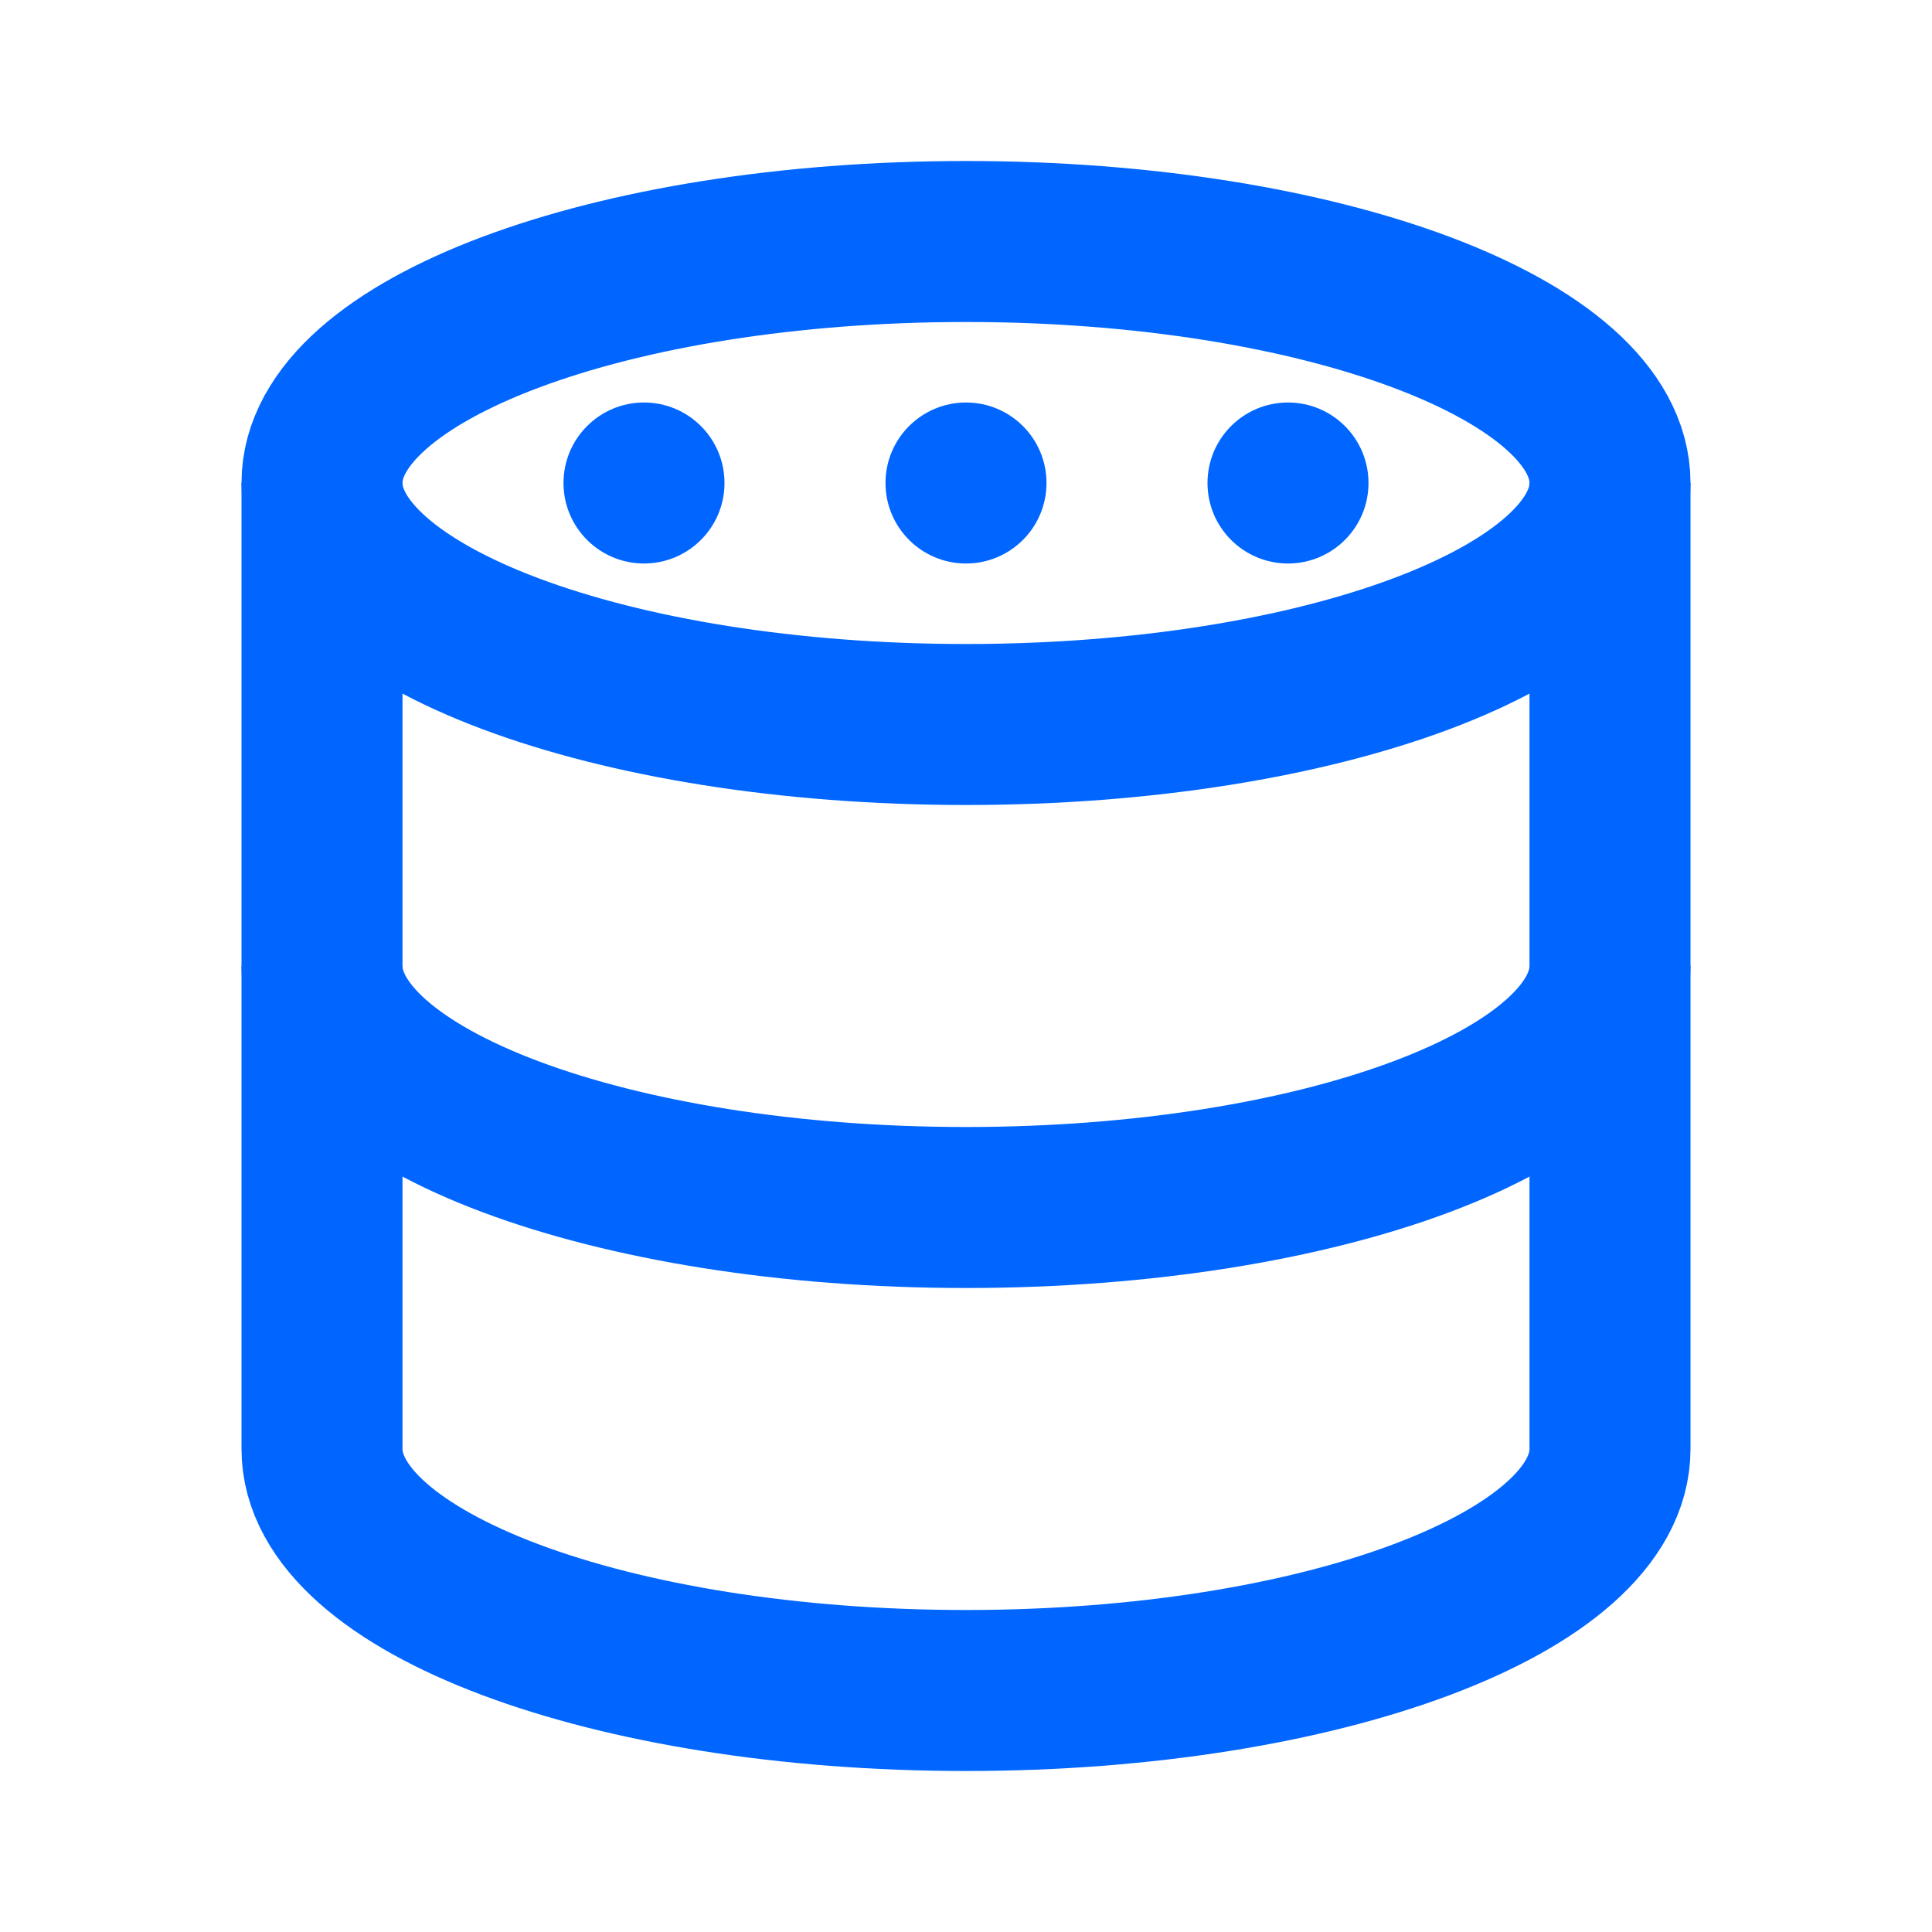
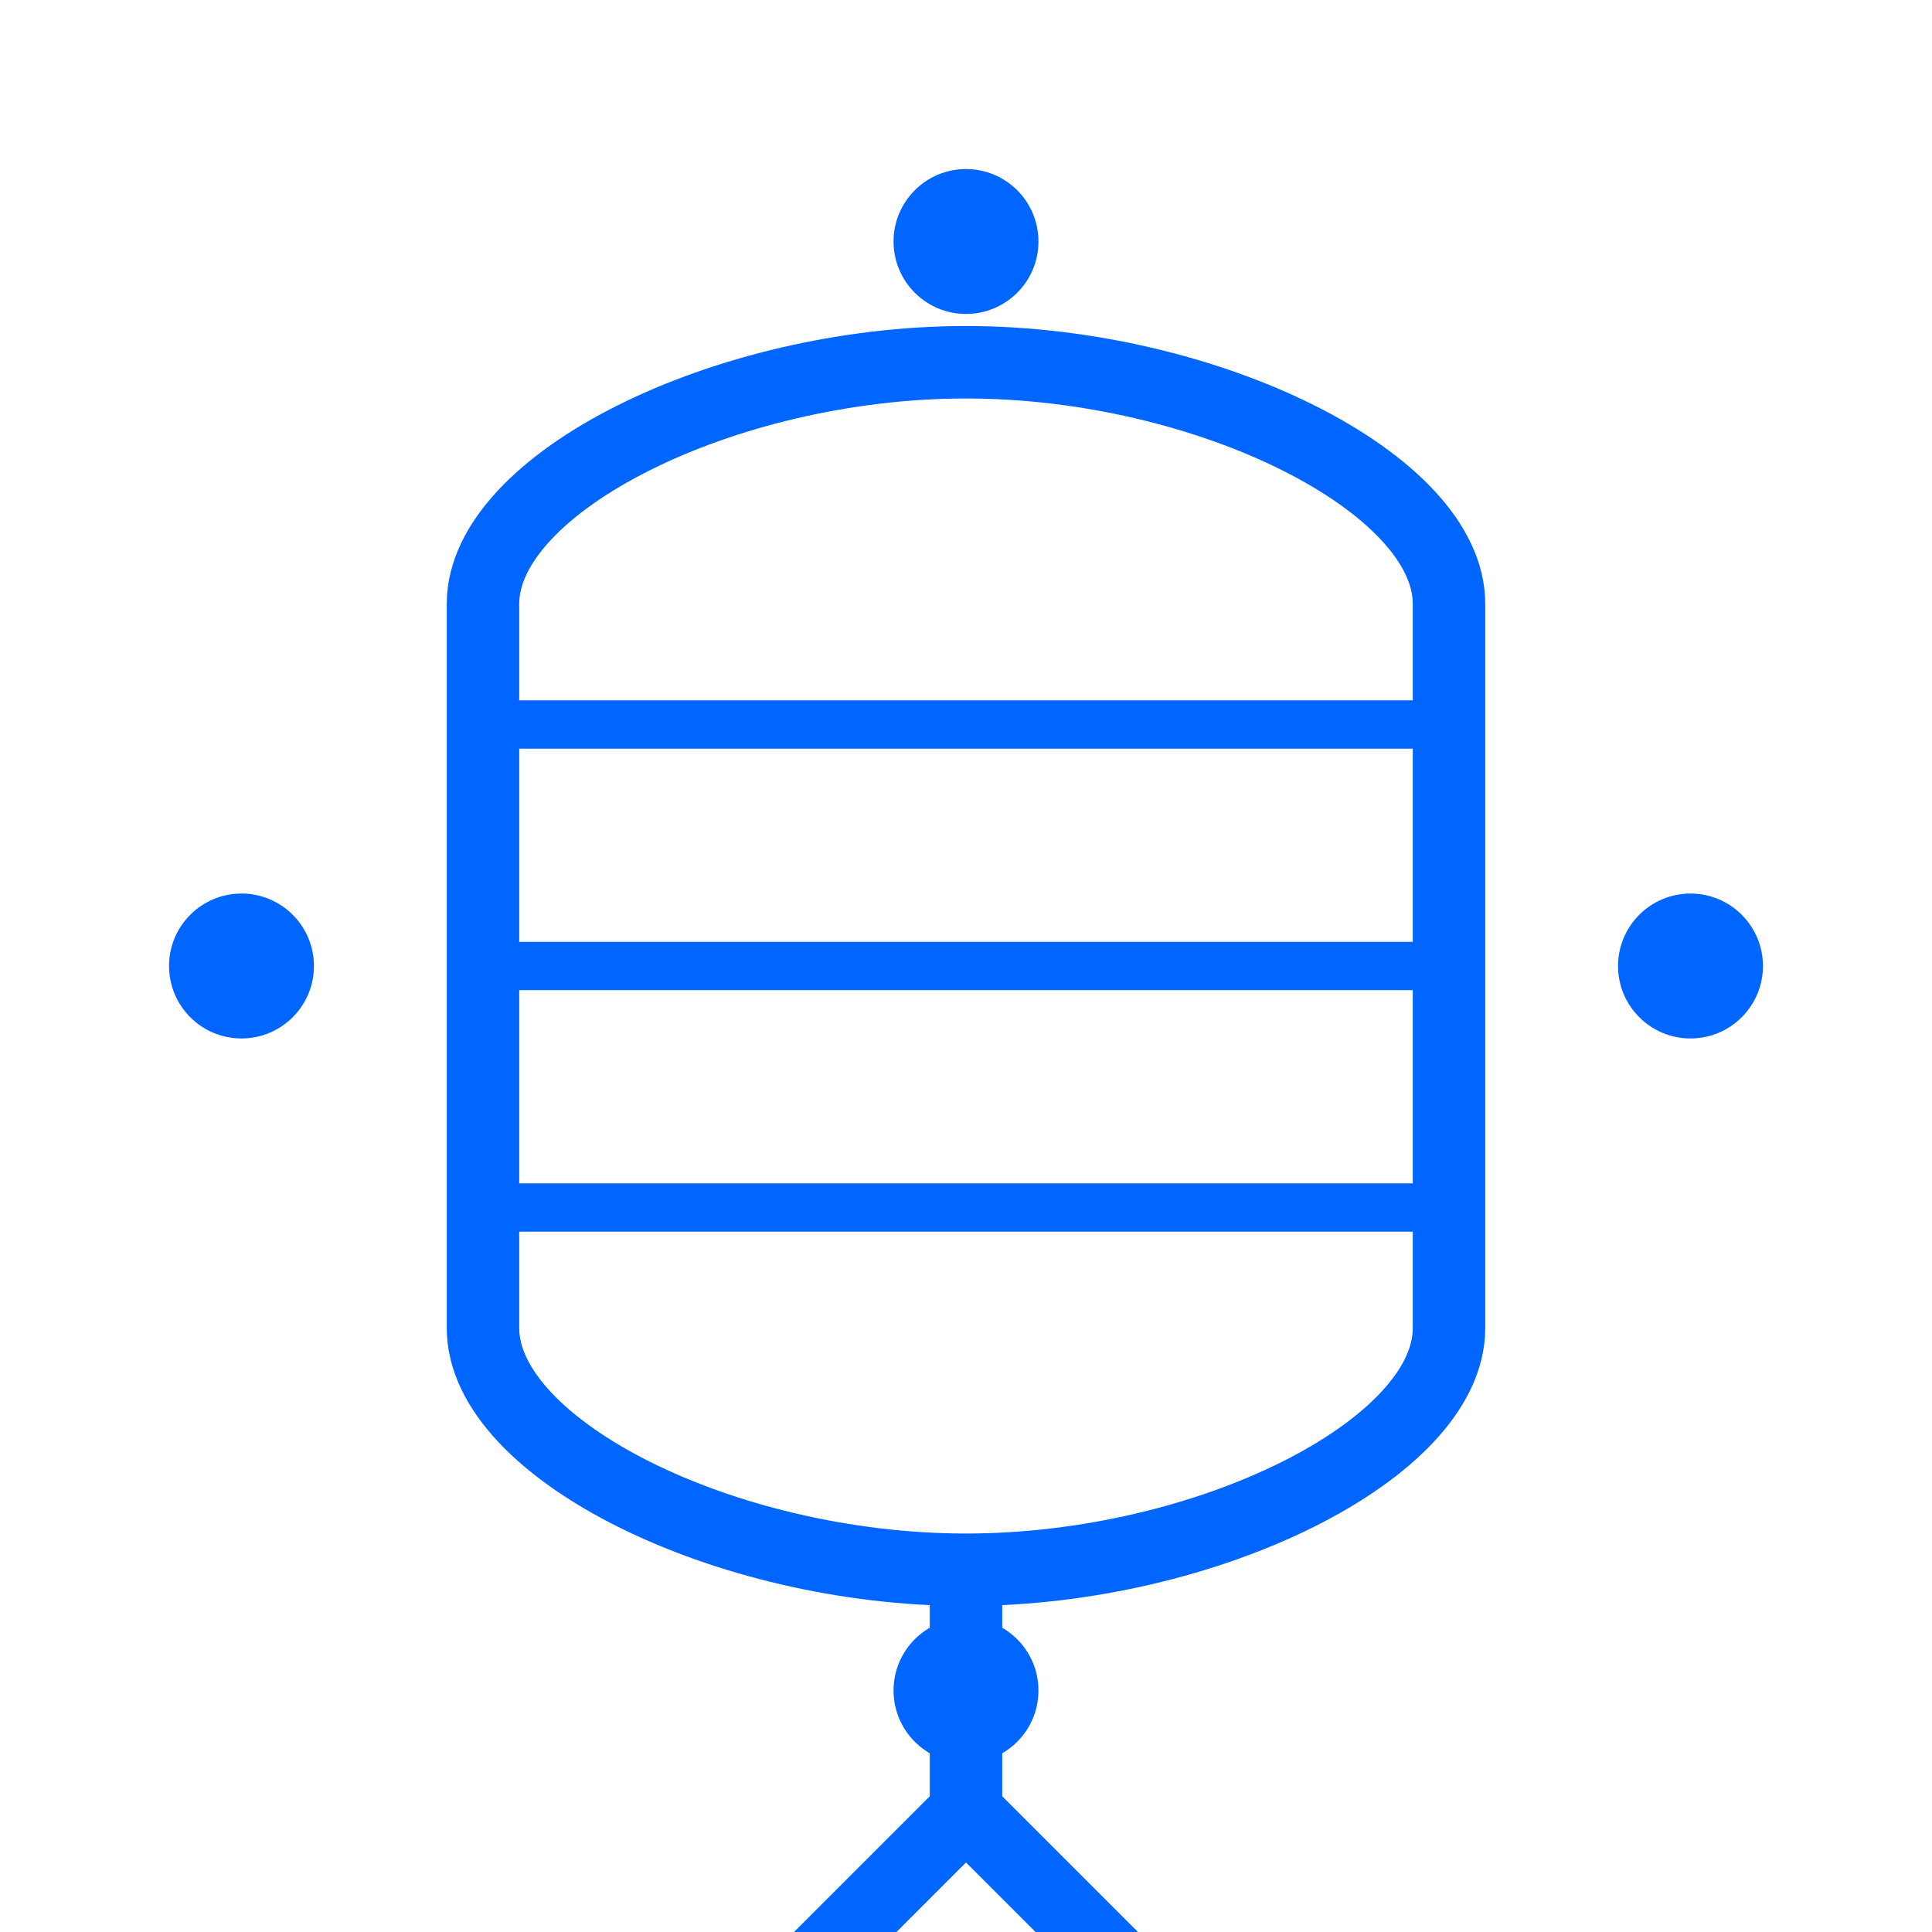
- <svg xmlns="http://www.w3.org/2000/svg" width="24" height="24" viewBox="0 0 24 24" fill="none">
-   <path d="M4 6C4 4.343 7.582 3 12 3C16.418 3 20 4.343 20 6C20 7.657 16.418 9 12 9C7.582 9 4 7.657 4 6Z" stroke="#0066FF" stroke-width="2" />
-   <path d="M4 6V18C4 19.657 7.582 21 12 21C16.418 21 20 19.657 20 18V6" stroke="#0066FF" stroke-width="2" />
-   <path d="M4 12C4 13.657 7.582 15 12 15C16.418 15 20 13.657 20 12" stroke="#0066FF" stroke-width="2" />
-   <circle cx="8" cy="6" r="1" fill="#0066FF" />
-   <circle cx="12" cy="6" r="1" fill="#0066FF" />
-   <circle cx="16" cy="6" r="1" fill="#0066FF" />
+ <svg xmlns="http://www.w3.org/2000/svg" width="24" height="24" viewBox="0 0 80 80" fill="none">
+   <path d="M40 15C50 15 60 20 60 25V55C60 60 50 65 40 65C30 65 20 60 20 55V25C20 20 30 15 40 15Z" stroke="#0066FF" stroke-width="3" />
+   <line x1="20" y1="30" x2="60" y2="30" stroke="#0066FF" stroke-width="2" />
+   <line x1="20" y1="40" x2="60" y2="40" stroke="#0066FF" stroke-width="2" />
+   <line x1="20" y1="50" x2="60" y2="50" stroke="#0066FF" stroke-width="2" />
+   <circle cx="40" cy="10" r="3" fill="#0066FF" />
+   <circle cx="40" cy="70" r="3" fill="#0066FF" />
+   <circle cx="10" cy="40" r="3" fill="#0066FF" />
+   <circle cx="70" cy="40" r="3" fill="#0066FF" />
+   <path d="M40 65L40 75" stroke="#0066FF" stroke-width="3" />
+   <path d="M40 75L30 85" stroke="#0066FF" stroke-width="3" />
+   <path d="M40 75L50 85" stroke="#0066FF" stroke-width="3" />
</svg>
